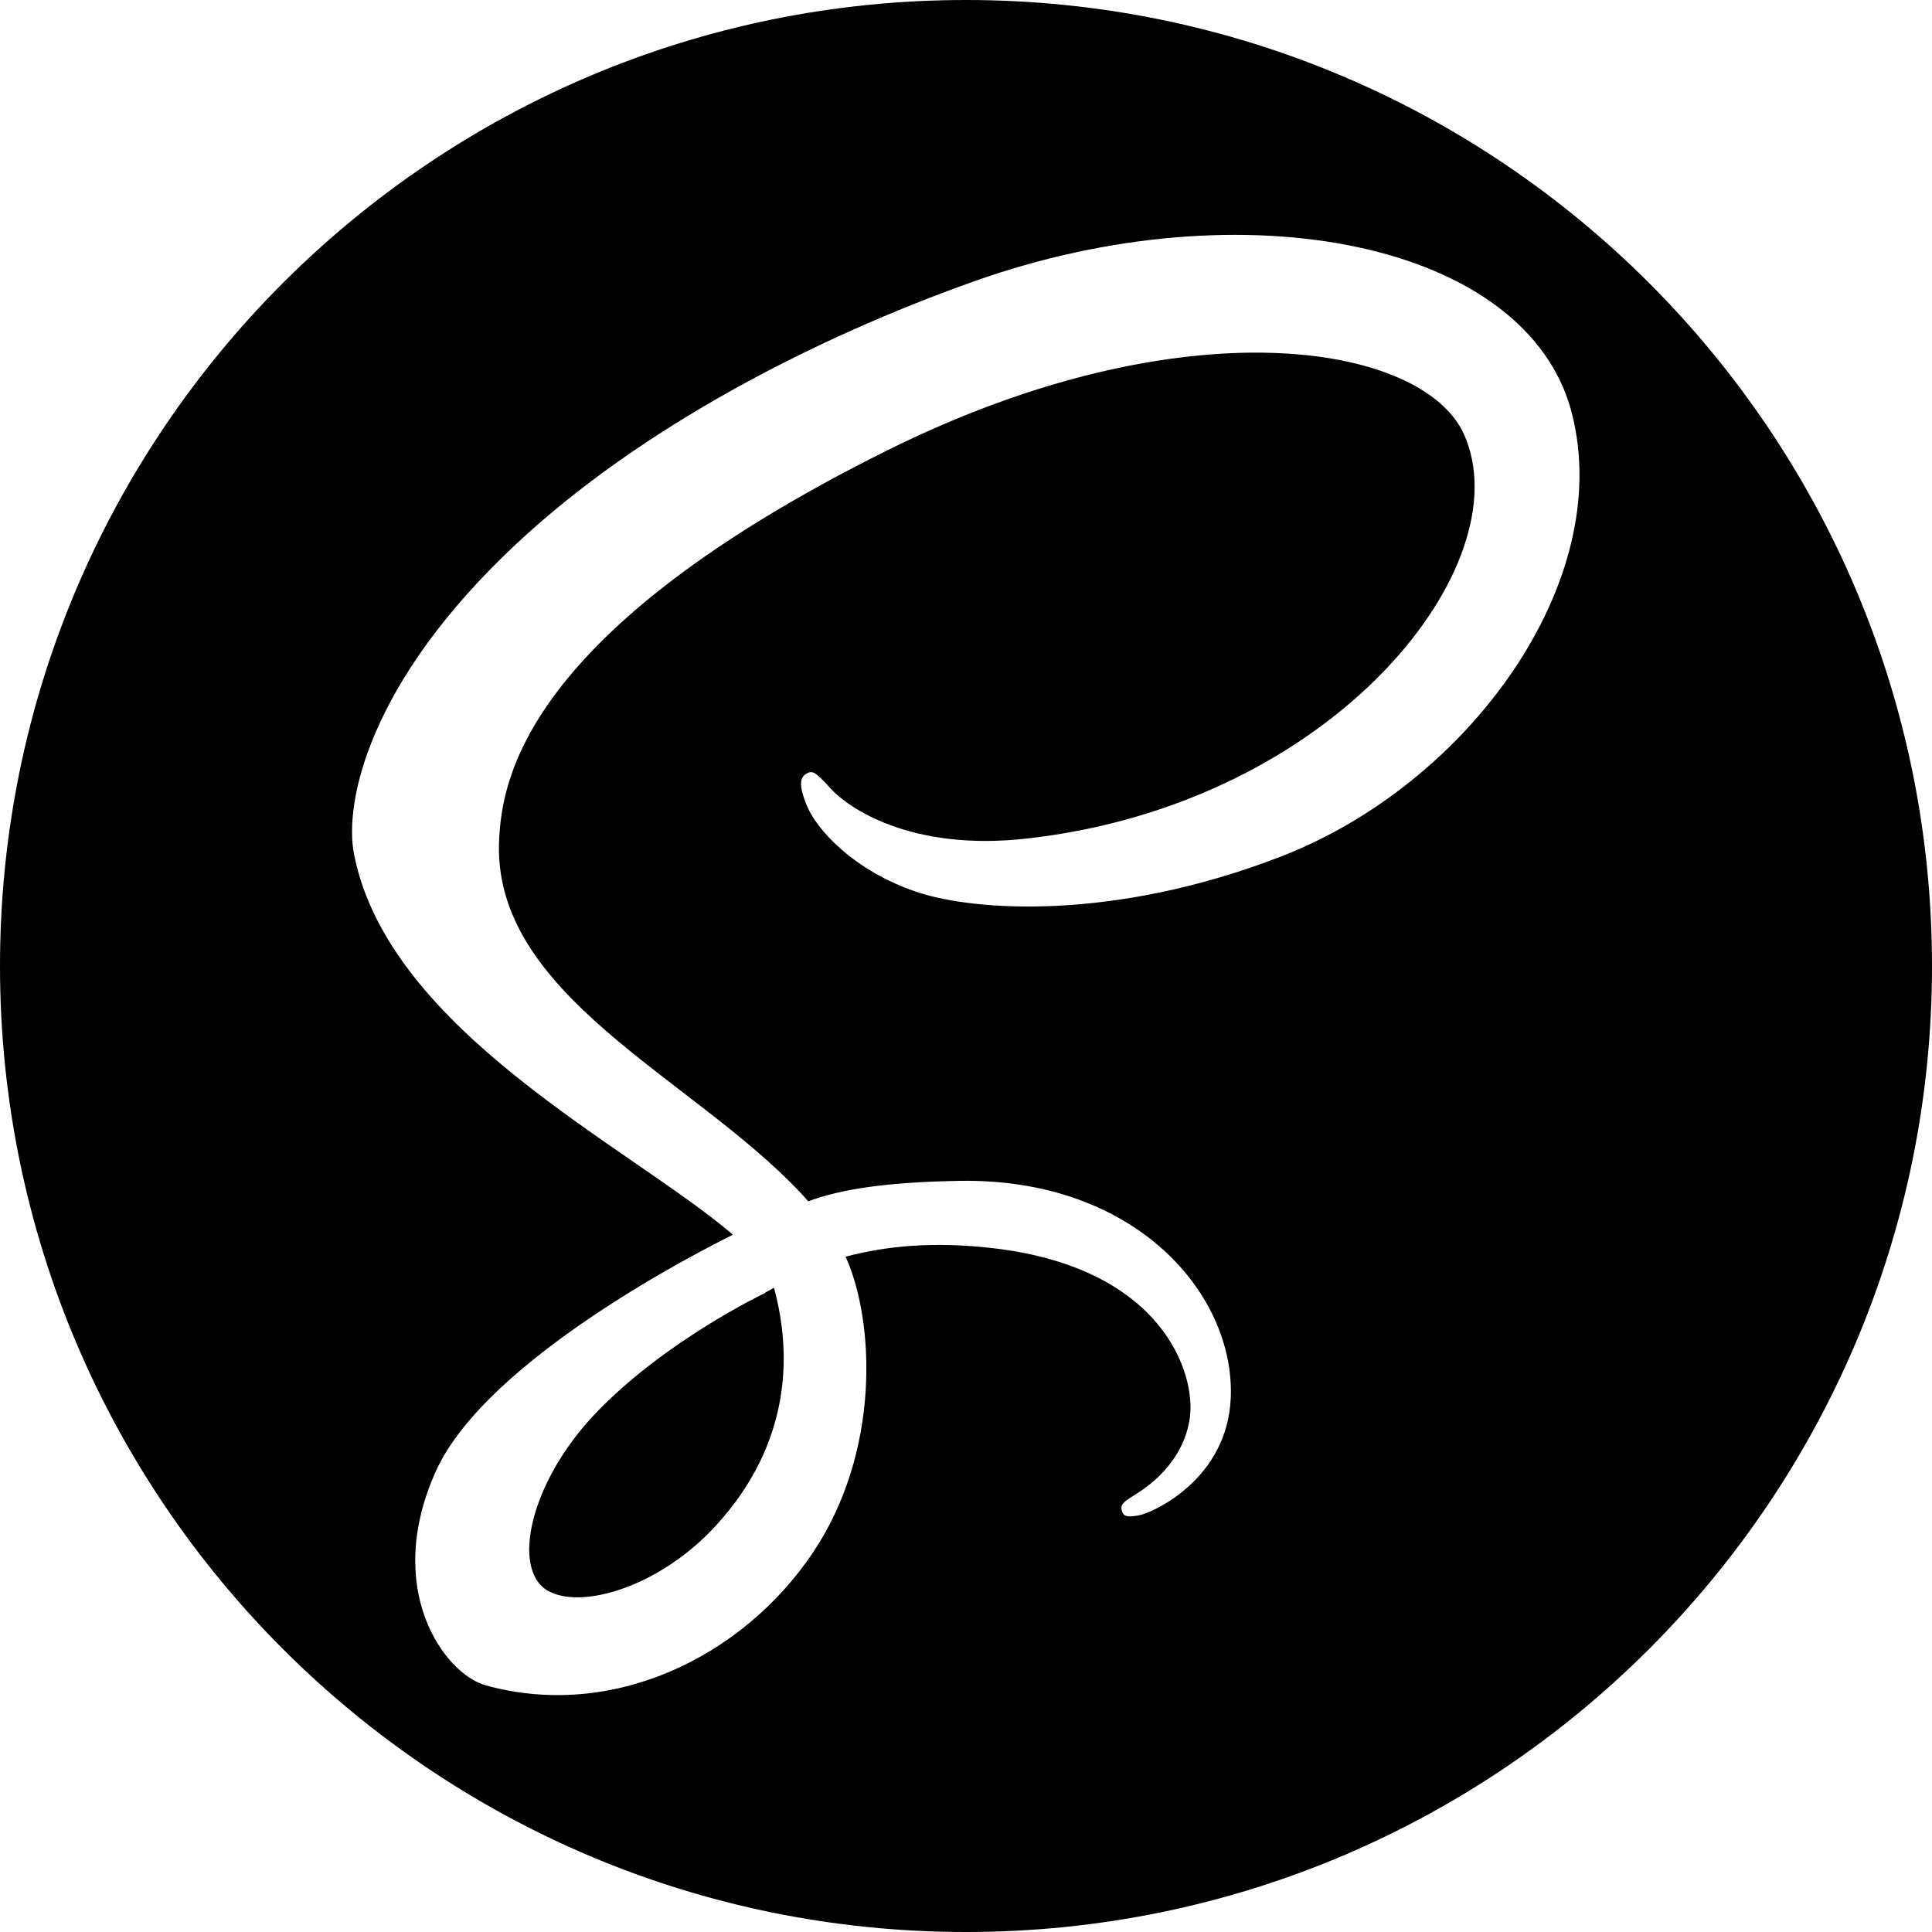
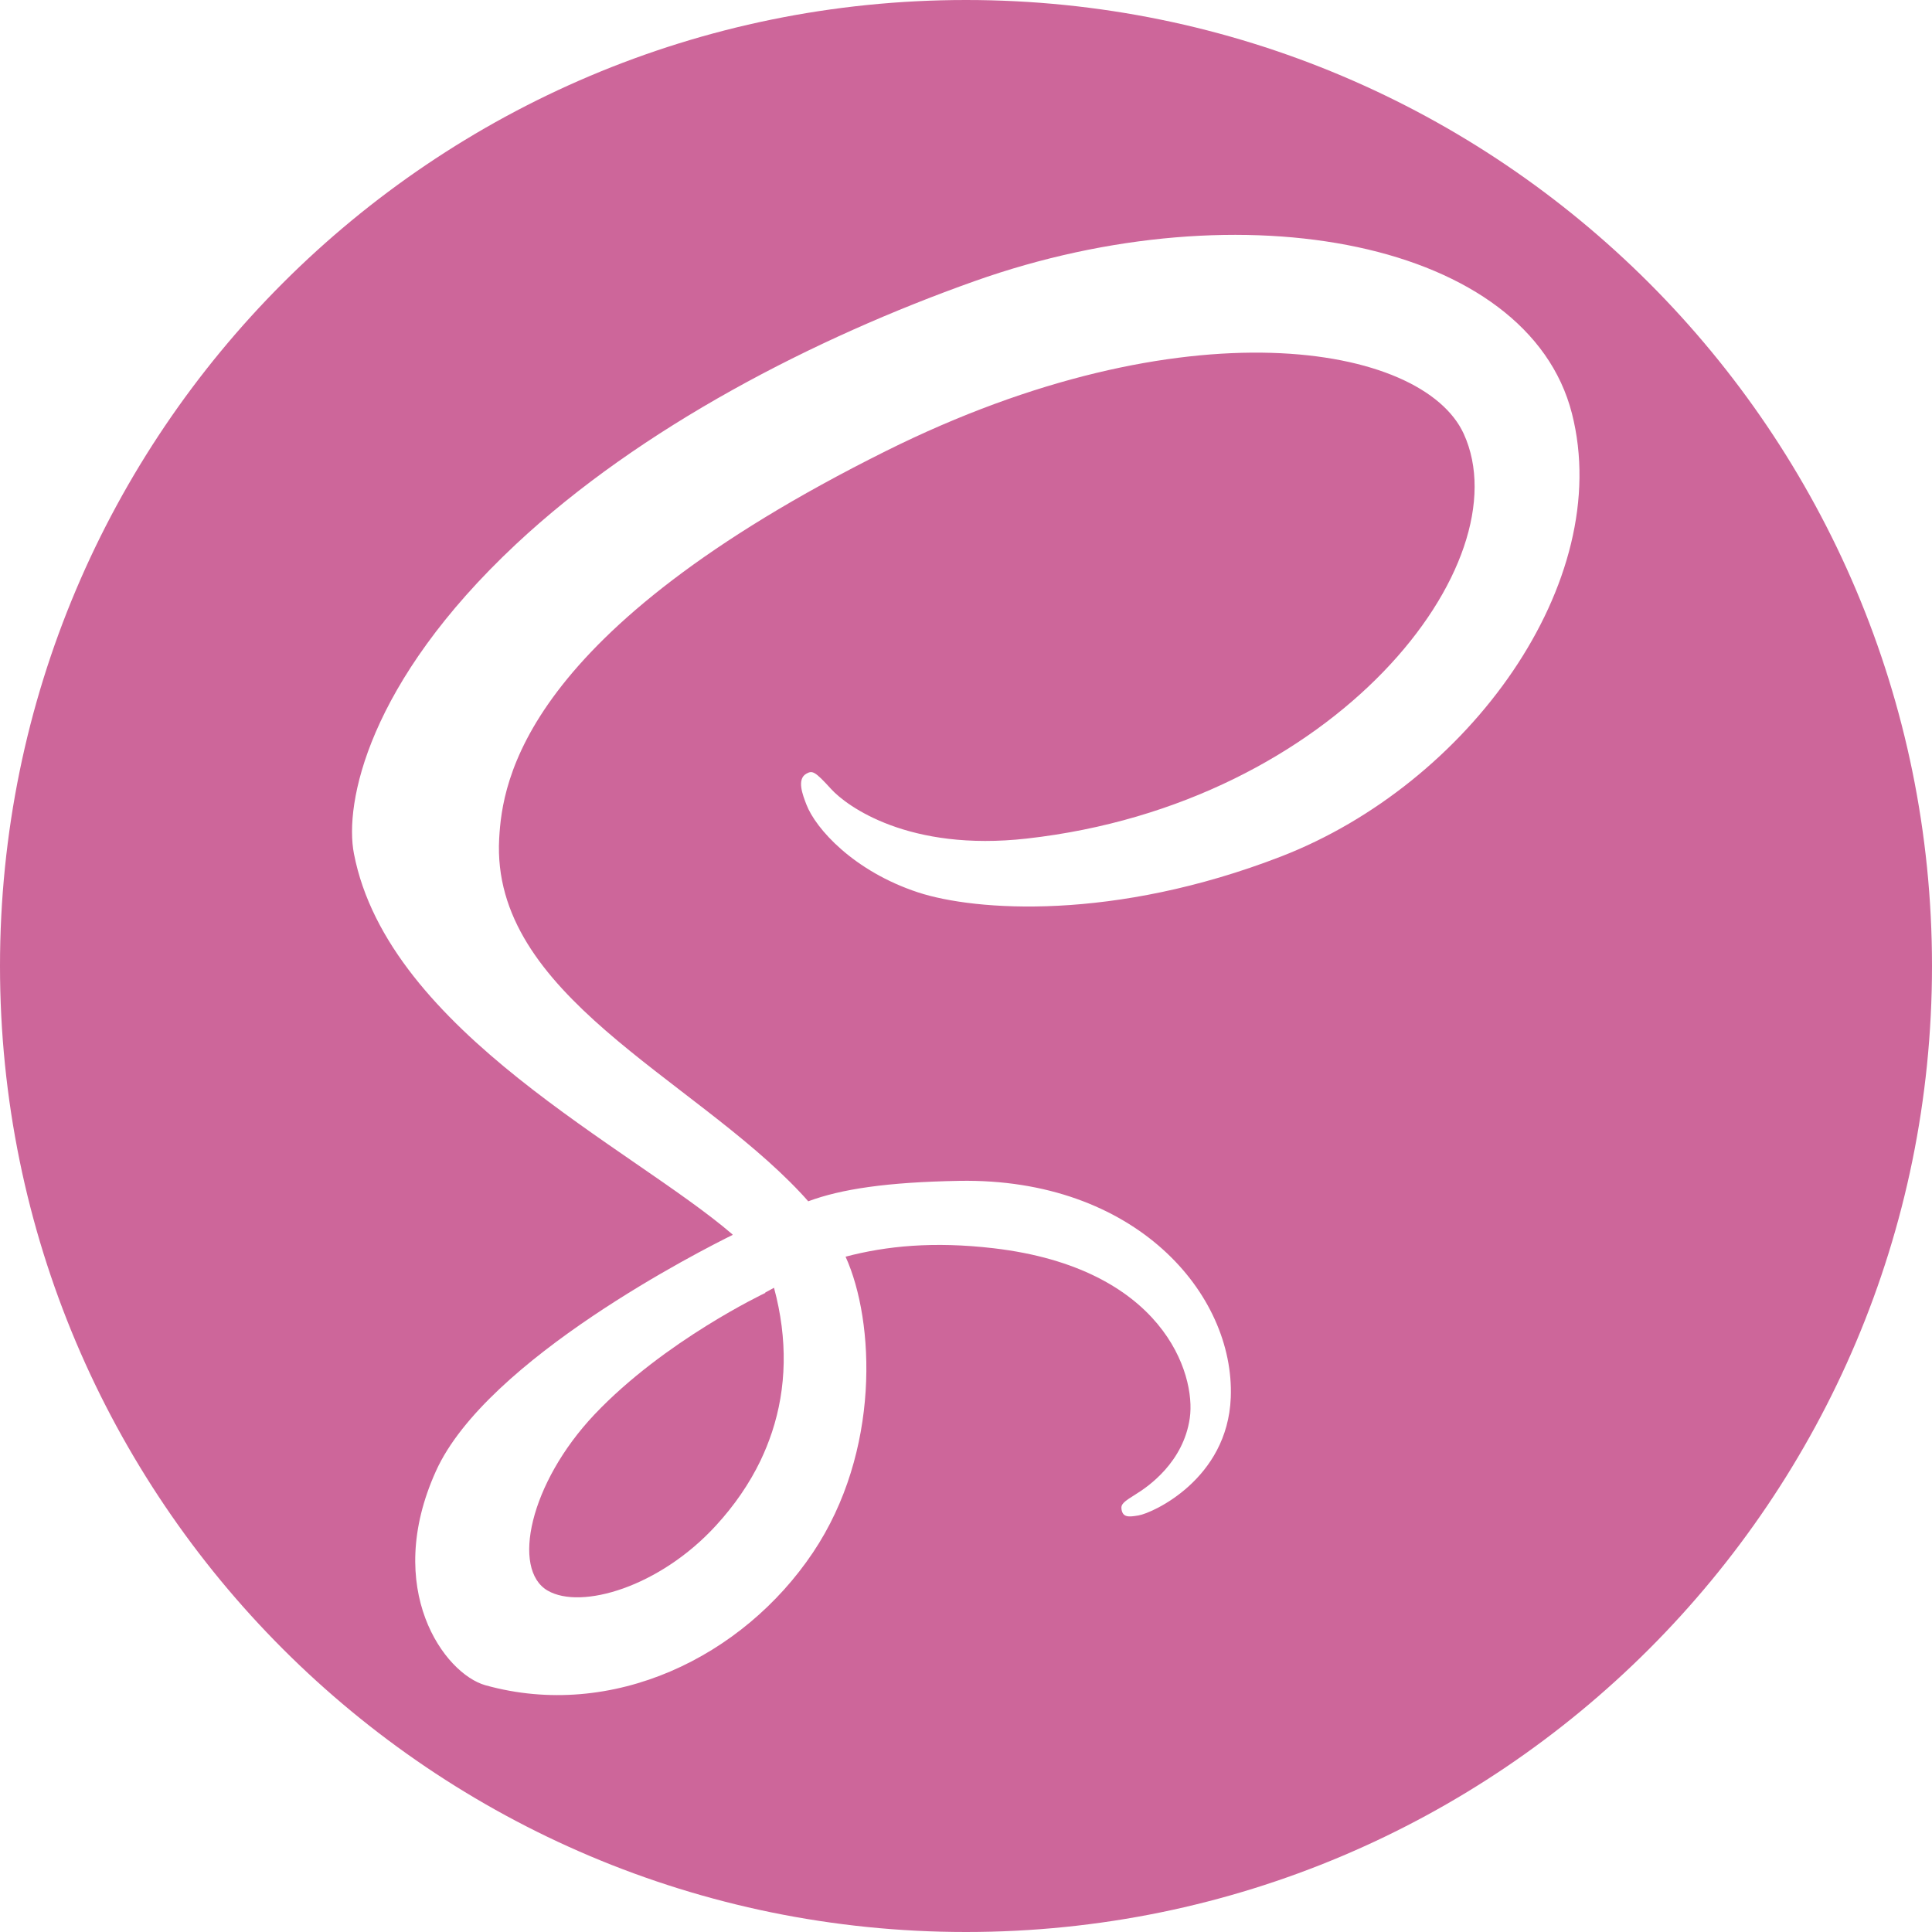
- <svg xmlns="http://www.w3.org/2000/svg" version="1.1" id="Capa_1" x="0px" y="0px" viewBox="0 0 24 24" style="enable-background:new 0 0 24 24;" xml:space="preserve" width="512" height="512">
+ <svg xmlns="http://www.w3.org/2000/svg" version="1.1" id="Capa_1" x="0px" y="0px" viewBox="0 0 24 24" style="enable-background:new 0 0 24 24;" xml:space="preserve" width="512" height="512" fill="#cd669a">
  <g>
    <path style="fill-rule:evenodd;clip-rule:evenodd;" d="M9.507,16.061l-0.002-0.004c0.036-0.019,0.073-0.039,0.11-0.06   c0.174,0.645,0.155,1.248-0.025,1.793c-0.02,0.06-0.042,0.12-0.066,0.18c-0.024,0.059-0.05,0.118-0.077,0.175   c-0.139,0.288-0.326,0.559-0.555,0.808c-0.697,0.76-1.671,1.048-2.089,0.806c-0.451-0.262-0.225-1.334,0.583-2.189   C8.256,16.652,9.507,16.061,9.507,16.061z" />
    <path style="fill-rule:evenodd;clip-rule:evenodd;" d="M12,0C5.373,0,0,5.373,0,12s5.373,12,12,12s12-5.373,12-12S18.627,0,12,0z    M15.913,10.64c-2.08,0.805-3.801,0.677-4.507,0.446c-0.803-0.264-1.275-0.794-1.389-1.093c-0.045-0.117-0.123-0.314,0-0.382   c0.075-0.042,0.105-0.032,0.308,0.191c0.192,0.211,0.963,0.78,2.429,0.615c3.845-0.431,6.161-3.419,5.43-5.026   c-0.512-1.125-3.477-1.633-7.179,0.212c-4.52,2.252-4.765,4.109-4.804,4.814c-0.106,1.94,2.394,2.961,3.746,4.403   c0.032,0.034,0.063,0.068,0.093,0.103c0.409-0.152,0.976-0.238,1.877-0.254c2.187-0.038,3.423,1.404,3.372,2.693   c-0.04,1.015-0.972,1.434-1.145,1.463c-0.126,0.022-0.195,0.025-0.212-0.074c-0.012-0.068,0.033-0.099,0.18-0.191   c0.148-0.091,0.589-0.394,0.668-0.944c0.079-0.55-0.334-1.864-2.439-2.11c-0.746-0.087-1.333-0.028-1.837,0.105   c0.365,0.804,0.435,2.423-0.405,3.675c-0.87,1.298-2.49,2.088-4.068,1.649c-0.51-0.142-1.279-1.194-0.615-2.662   c0.629-1.391,3.317-2.751,3.684-2.932v-0.006c-1.245-1.072-4.275-2.518-4.703-4.729C4.275,9.982,4.569,8.482,6.411,6.759   C7.96,5.31,10.115,4.2,12.105,3.493c3.345-1.188,6.878-0.487,7.422,1.643C20.062,7.232,18.242,9.739,15.913,10.64z" />
  </g>
</svg>
